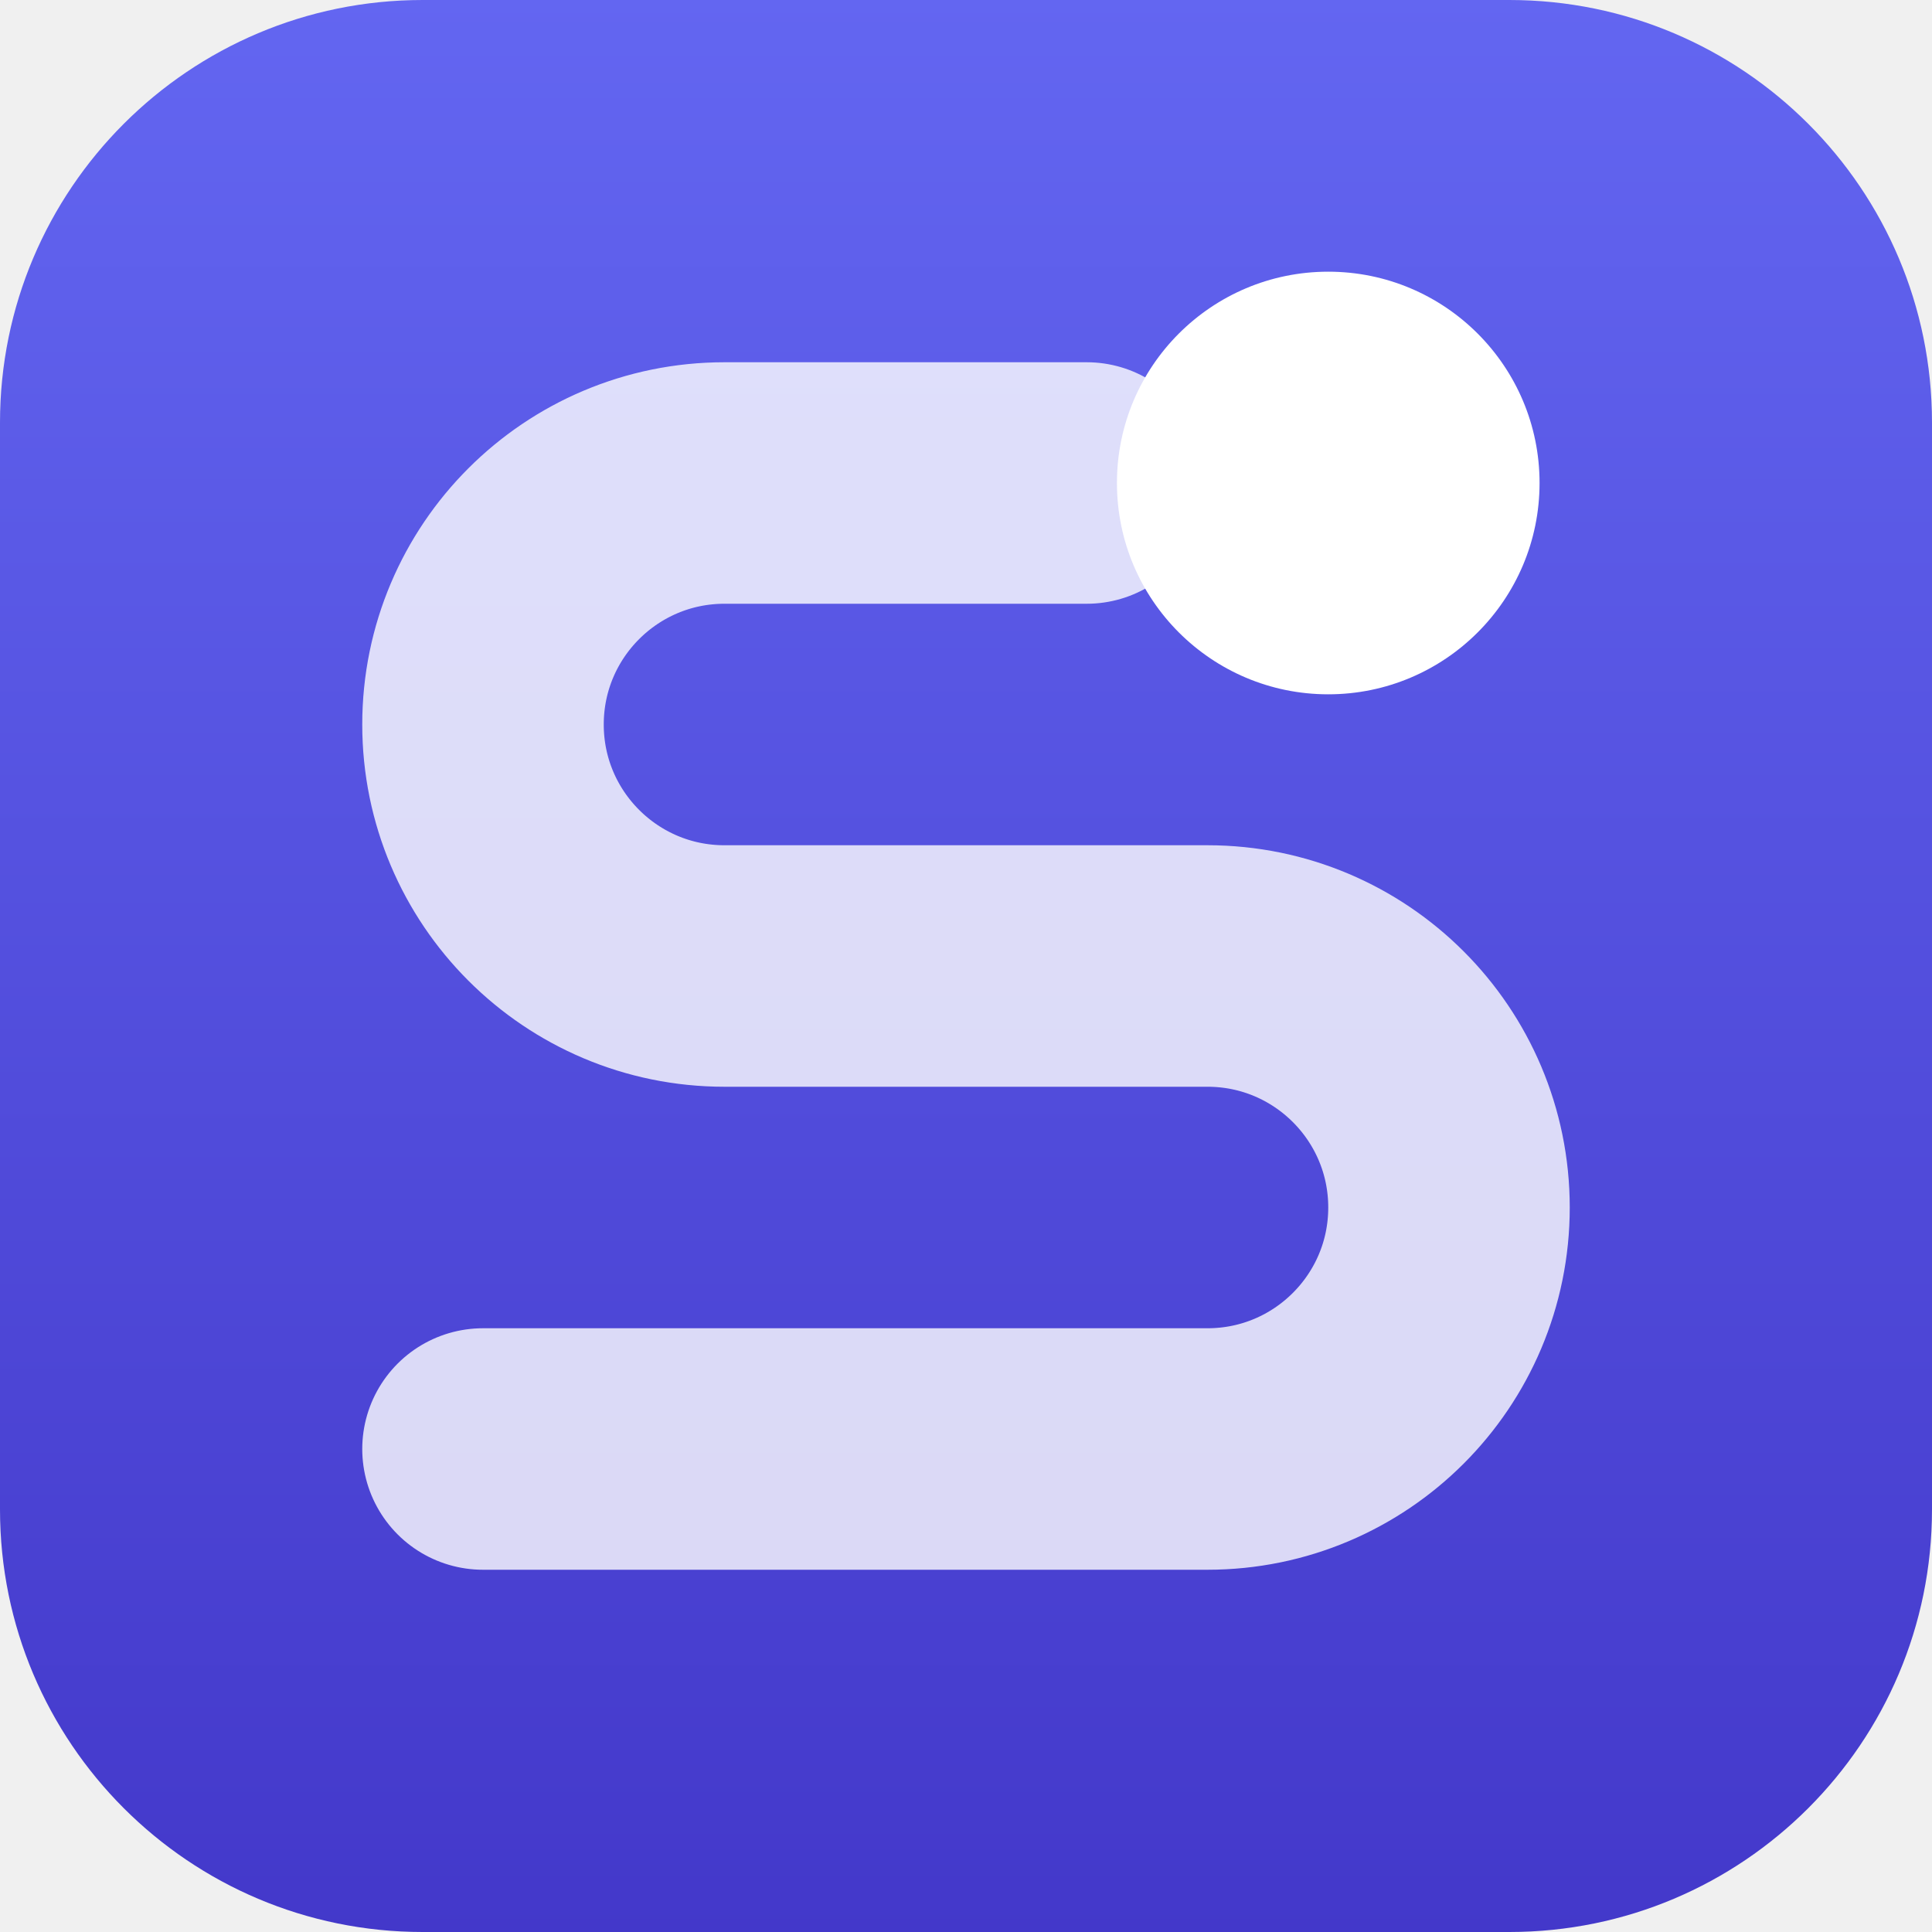
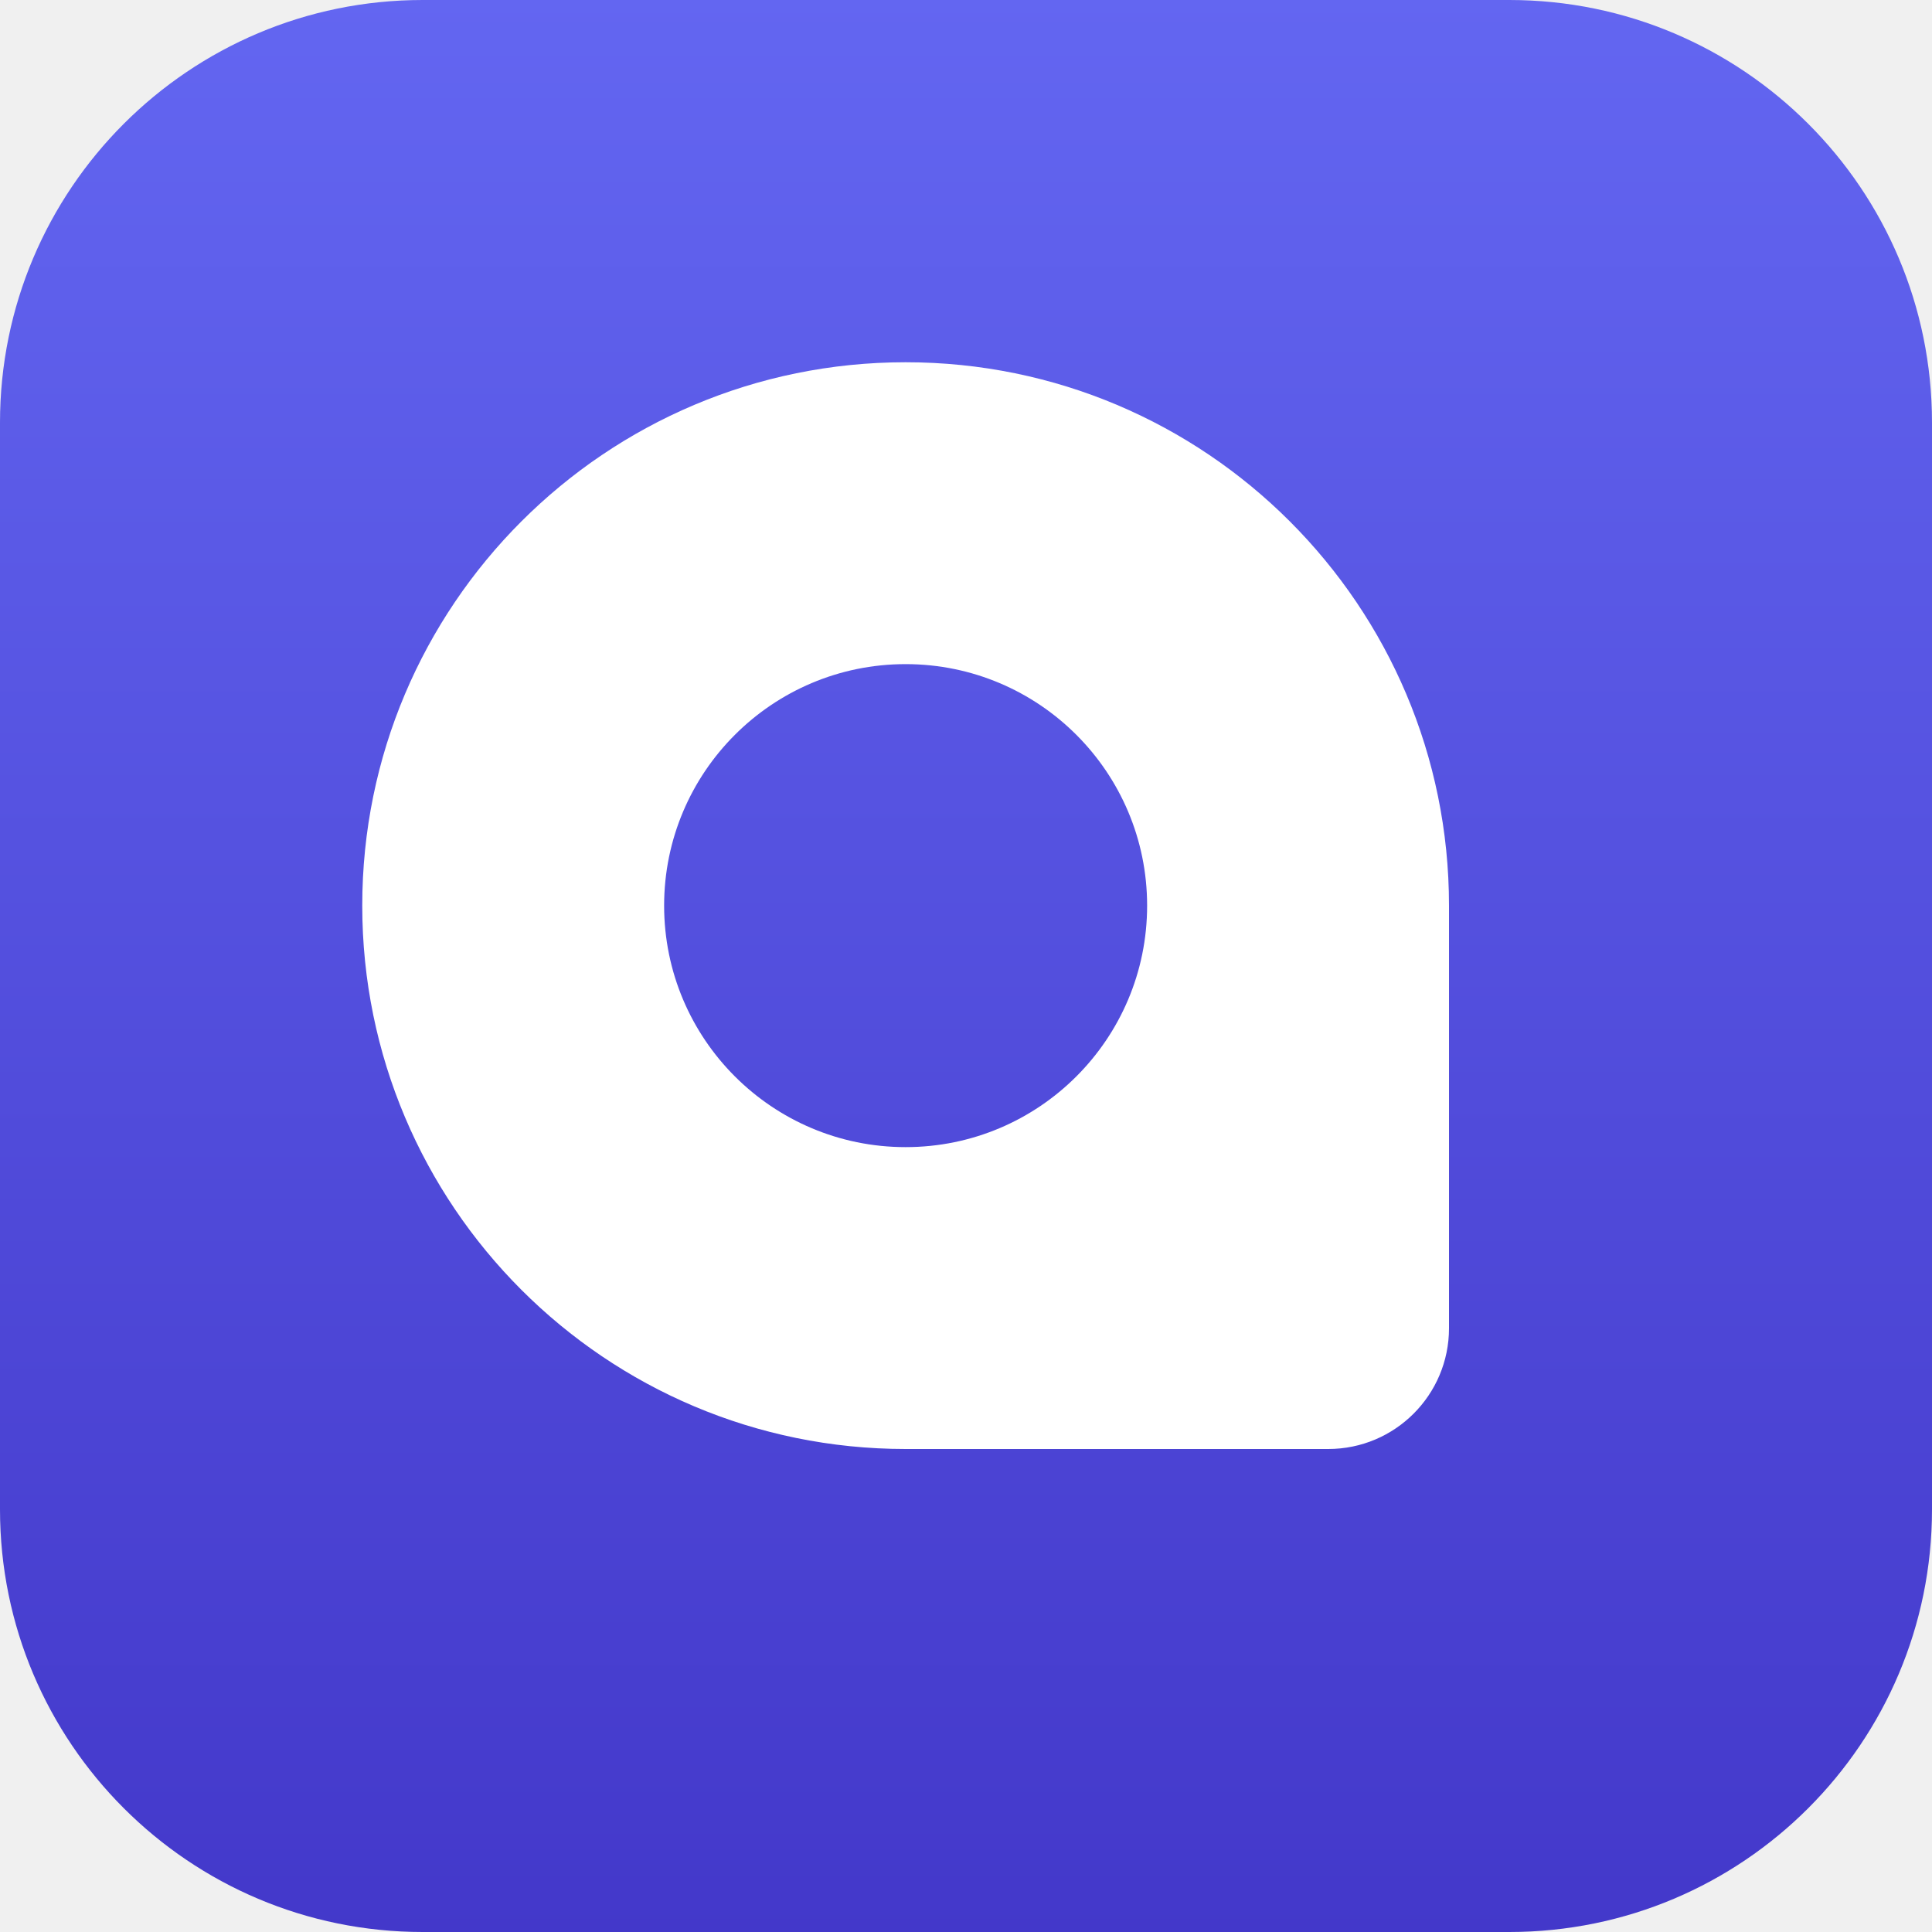
<svg xmlns="http://www.w3.org/2000/svg" viewBox="0 0 32 32">
  <defs>
    <linearGradient id="indigo" x1="0" y1="0" x2="0" y2="1">
      <stop offset="0" stop-color="#6366f1" />
      <stop offset="1" stop-color="#4338ca" />
    </linearGradient>
  </defs>
  <rect width="32" height="32" rx="7" fill="url(#indigo)" />
  <g transform="translate(16 16) scale(1.0) translate(-16 -16)">
-     <path d="M8 24H20A4 4 0 0 0 20 16H12A4 4 0 0 1 12 8H18" fill="none" stroke="#ffffff" stroke-opacity="0.8" stroke-width="4" stroke-linecap="round" stroke-linejoin="round" />
-     <circle cx="22" cy="8" r="3.5" fill="#ffffff" />
+     <path d="M15 6A9 9 0 1 0 15 24H22A2 2 0 0 0 24 22V15A9 9 0 0 0 15 6ZM15 11A4 4 0 1 1 15 19A4 4 0 0 1 15 11Z" fill="#ffffff" fill-rule="evenodd" />
  </g>
</svg>
